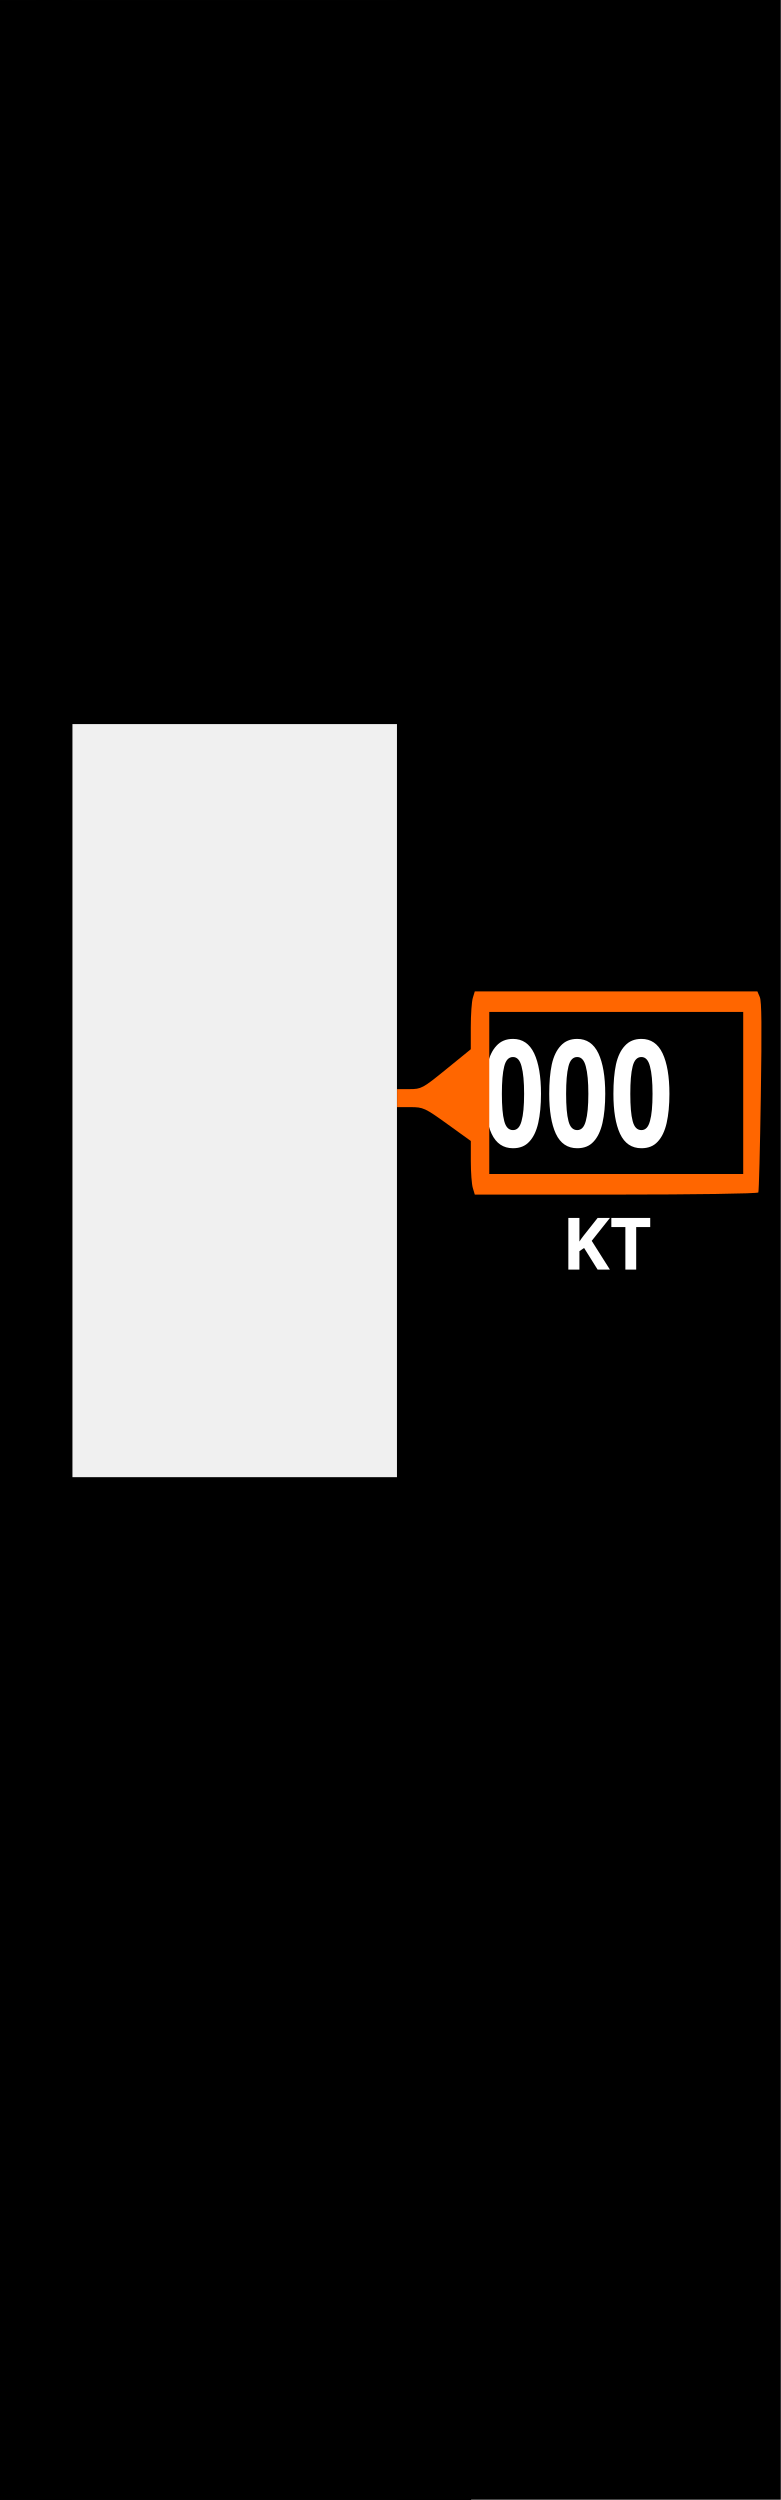
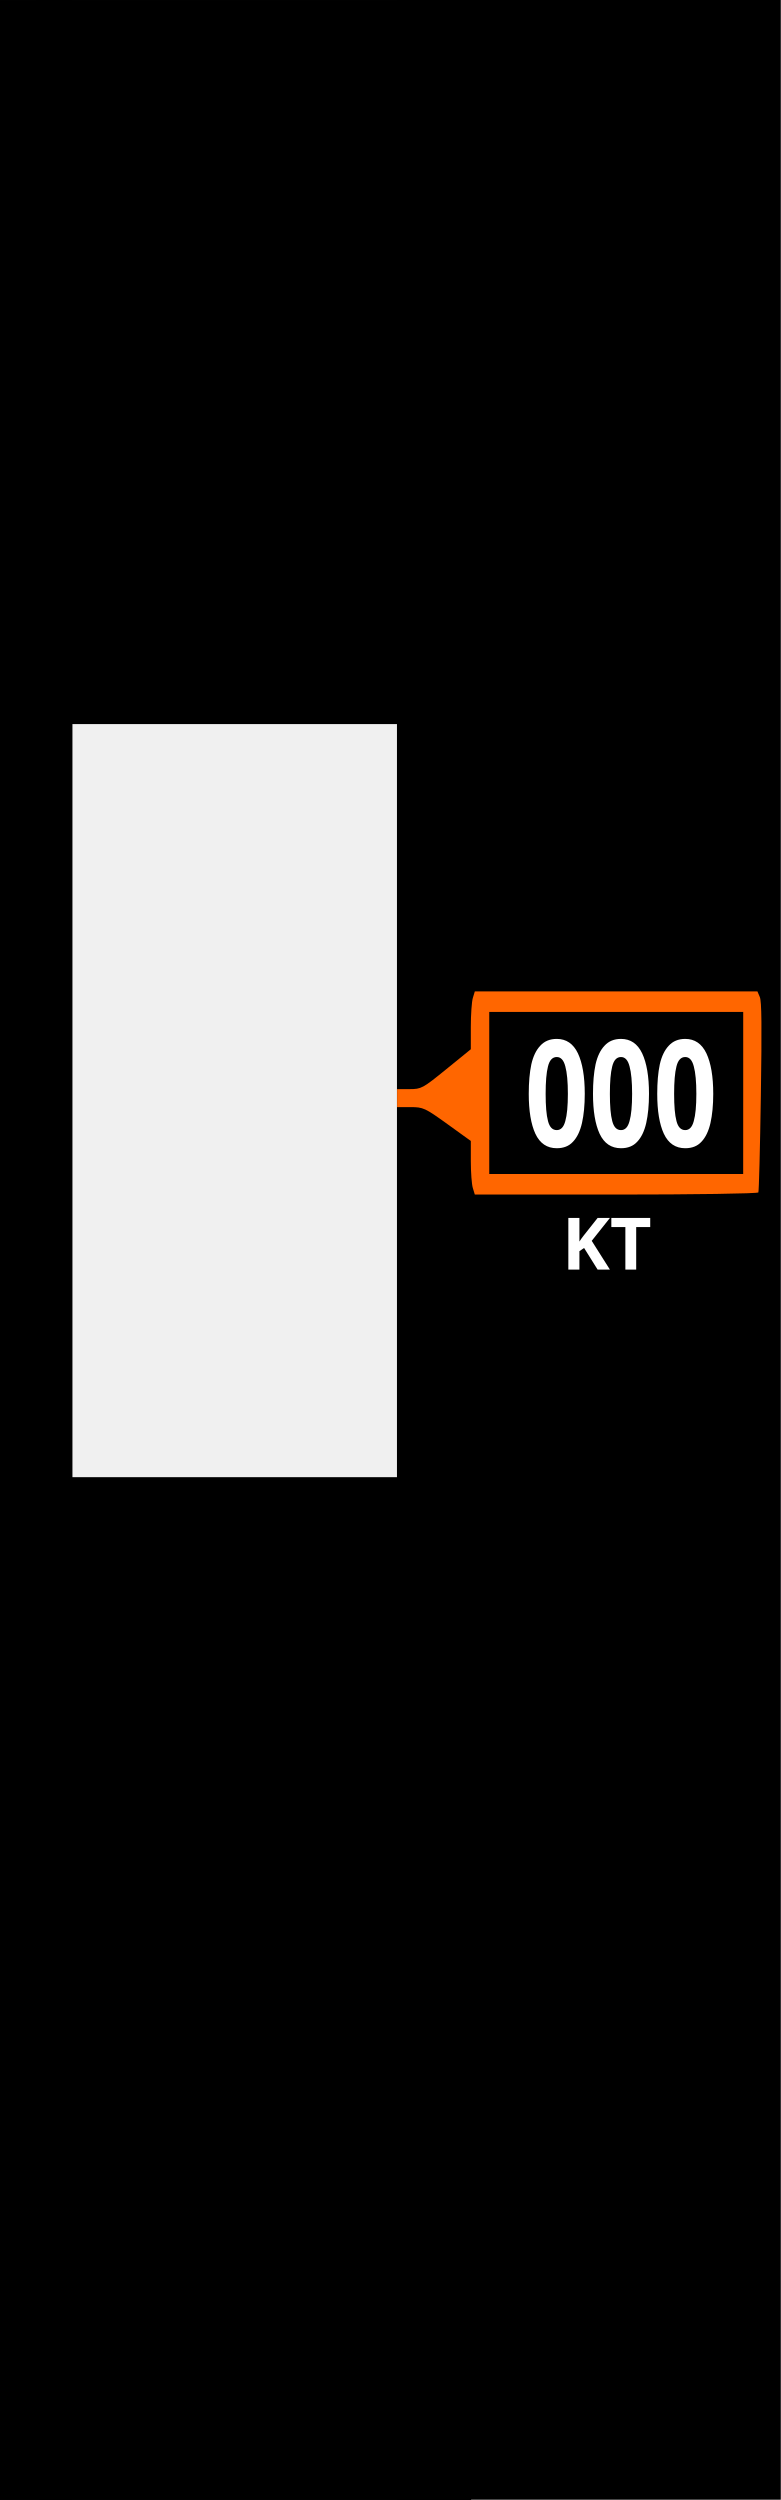
- <svg xmlns="http://www.w3.org/2000/svg" width="187.388" height="600" viewBox="0 0 49.58 158.75" version="1.1" id="svg8">
-   <defs id="defs2" />
-   <rect style="display:inline;fill:#000000;stroke-width:0.311" id="rect10" width="24.373" height="158.75" x="25.207" y="-0.019" />
-   <rect style="display:inline;fill:#000000;stroke-width:0.523" id="rect277" width="27.427" height="64.949" x="2.49" y="93.801" />
-   <rect style="display:inline;fill:#000000;stroke-width:0.422" id="rect279" width="4.6" height="158.75" x="-2.7815501e-08" y="0" />
-   <rect style="display:inline;fill:#000000;stroke-width:0.575" id="rect281" width="26.925" height="45.979" x="2.309" y="0" />
-   <text xml:space="preserve" style="font-style:normal;font-variant:normal;font-weight:bold;font-stretch:normal;font-size:8.207px;line-height:1.25;font-family:sans-serif;-inkscape-font-specification:'sans-serif, Bold';font-variant-ligatures:normal;font-variant-caps:normal;font-variant-numeric:normal;font-feature-settings:normal;text-align:center;letter-spacing:0px;word-spacing:0px;writing-mode:lr-tb;text-anchor:middle;fill:#ffffff;fill-opacity:1;stroke:none;stroke-width:0.382" x="45.394" y="63.266" id="text941" transform="scale(0.8687638,1.151061)">
-     <tspan id="tspanSpeed" x="45.394" y="63.266" style="font-style:normal;font-variant:normal;font-weight:bold;font-stretch:normal;font-size:8.207px;font-family:sans-serif;-inkscape-font-specification:'sans-serif, Bold';font-variant-ligatures:normal;font-variant-caps:normal;font-variant-numeric:normal;font-feature-settings:normal;text-align:center;writing-mode:lr-tb;text-anchor:middle;stroke-width:0.382">000</tspan>
+ <svg xmlns="http://www.w3.org/2000/svg" width="187.388" height="600" viewBox="0 0 49.58 158.75">
+   <path d="M25.207-.019H49.58v158.75H25.207z" />
+   <path d="M2.49 93.801h27.427v64.949H2.49z" />
+   <path d="M0 0h4.6v158.75H0z" />
+   <path d="M2.309 0h26.925v45.979H2.309z" />
+   <text style="line-height:1.25;-inkscape-font-specification:'sans-serif, Bold';font-variant-ligatures:normal;font-variant-caps:normal;font-variant-numeric:normal;font-feature-settings:normal;text-align:center" x="45.394" y="63.266" transform="scale(.86876 1.15106)" font-weight="700" font-size="8.207" font-family="sans-serif" letter-spacing="0" word-spacing="0" text-anchor="middle" fill="#fff" stroke-width=".382">
+     <tspan x="45.394" y="63.266" style="-inkscape-font-specification:'sans-serif, Bold';font-variant-ligatures:normal;font-variant-caps:normal;font-variant-numeric:normal;font-feature-settings:normal;text-align:center">000</tspan>
  </text>
-   <path style="opacity:1;fill:#ff6600;fill-opacity:1;stroke:#ffffff;stroke-width:0;stroke-linecap:butt;stroke-linejoin:round;stroke-miterlimit:4;stroke-dasharray:none;stroke-opacity:1;paint-order:fill markers stroke" d="m 30.024,75.436 c -0.07,-0.23 -0.127,-0.996 -0.127,-1.701 v -1.282 l -1.491,-1.075 c -1.42,-1.024 -1.532,-1.075 -2.341,-1.075 h -0.85 v -0.572 -0.572 h 0.784 c 0.757,0 0.837,-0.043 2.34,-1.266 l 1.556,-1.266 5.8e-4,-1.418 c 2.92e-4,-0.78 0.058,-1.607 0.127,-1.837 l 0.127,-0.419 h 8.972 8.972 l 0.155,0.363 c 0.116,0.273 0.132,1.841 0.064,6.316 -0.05,3.274 -0.121,6.014 -0.158,6.089 -0.037,0.075 -4.103,0.136 -9.036,0.136 h -8.969 z m 17.17,-6.033 v -5.145 h -8.063 -8.063 v 5.145 5.145 h 8.063 8.063 z" id="path1422" />
-   <text xml:space="preserve" style="font-style:normal;font-variant:normal;font-weight:bold;font-stretch:normal;font-size:4.586px;line-height:1.25;font-family:sans-serif;-inkscape-font-specification:'sans-serif, Bold';font-variant-ligatures:normal;font-variant-caps:normal;font-variant-numeric:normal;font-feature-settings:normal;text-align:start;letter-spacing:0px;word-spacing:0px;writing-mode:lr-tb;text-anchor:start;fill:#ffffff;fill-opacity:1;stroke:none;stroke-width:0.265" x="35.684" y="80.623" id="text833">
-     <tspan id="tspan832" x="35.684" y="80.623">KT</tspan>
+   <path d="M30.024 75.436c-.07-.23-.127-.996-.127-1.701v-1.283l-1.49-1.075c-1.421-1.024-1.533-1.075-2.342-1.075h-.85V69.159H26c.757 0 .837-.044 2.34-1.266l1.557-1.266v-1.418c0-.78.058-1.608.128-1.838l.127-.419h17.944l.154.363c.116.273.132 1.84.064 6.316-.05 3.274-.121 6.014-.158 6.088-.037.075-4.103.136-9.035.136h-8.97zm17.17-6.032v-5.145H31.067v10.289h16.125z" fill="#f60" paint-order="fill markers stroke" />
+   <text style="line-height:1.25;-inkscape-font-specification:'sans-serif, Bold';font-variant-ligatures:normal;font-variant-caps:normal;font-variant-numeric:normal;font-feature-settings:normal;text-align:start" x="35.684" y="80.623" font-weight="700" font-size="4.586" font-family="sans-serif" letter-spacing="0" word-spacing="0" fill="#fff" stroke-width=".265">
+     <tspan x="35.684" y="80.623">KT</tspan>
  </text>
+   <div id="warnflag">
+     <path stroke="red" stroke-width=".907" stroke-linejoin="round" stroke-miterlimit="10" paint-order="fill markers stroke" fill="none" d="M34.358 120.431h9.649v8.382h-9.649z" />
+     <text transform="scale(.95762 1.04426)" y="121.822" x="40.874" style="line-height:1.25;-inkscape-font-specification:'sans-serif, Bold';font-variant-ligatures:normal;font-variant-caps:normal;font-variant-numeric:normal;font-feature-settings:normal;text-align:center" font-weight="700" font-size="6.595" font-family="sans-serif" letter-spacing="0" word-spacing="0" text-anchor="middle" fill="#fff" stroke-width=".38">
+       <tspan style="-inkscape-font-specification:'sans-serif, Bold';font-variant-ligatures:normal;font-variant-caps:normal;font-variant-numeric:normal;font-feature-settings:normal;text-align:center" y="121.822" x="40.874">W</tspan>
+     </text>
+   </div>
</svg>
